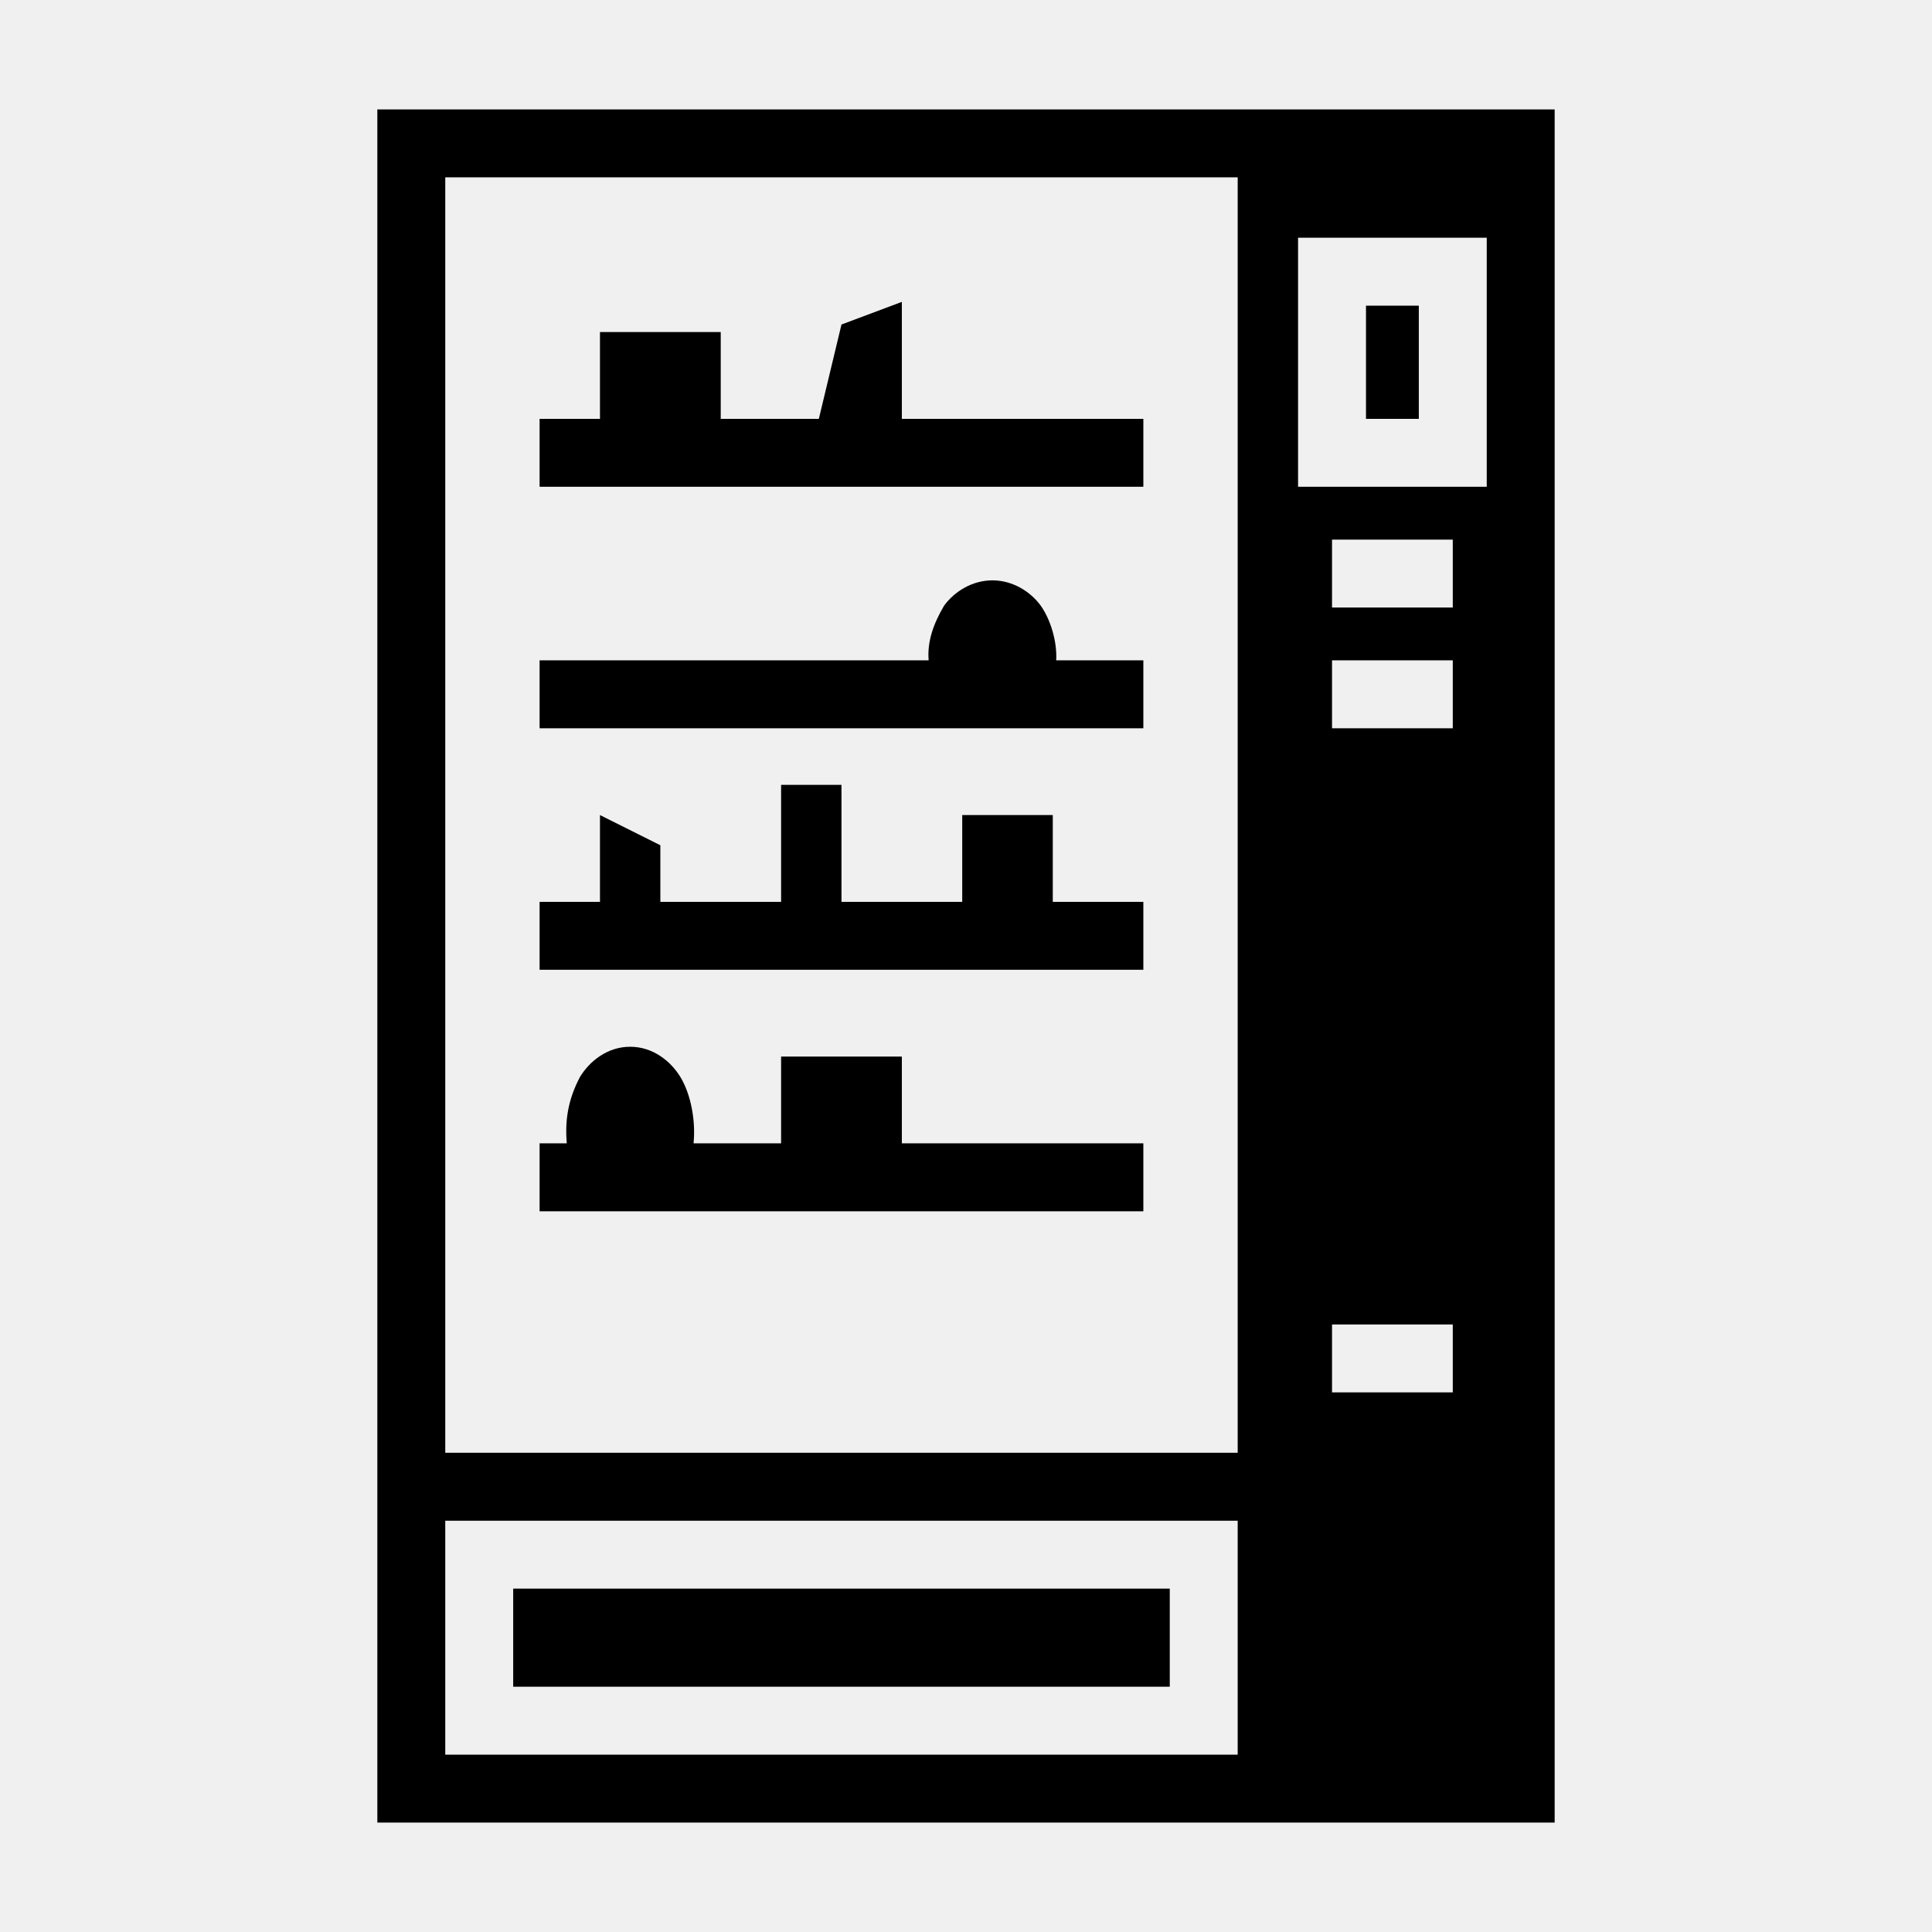
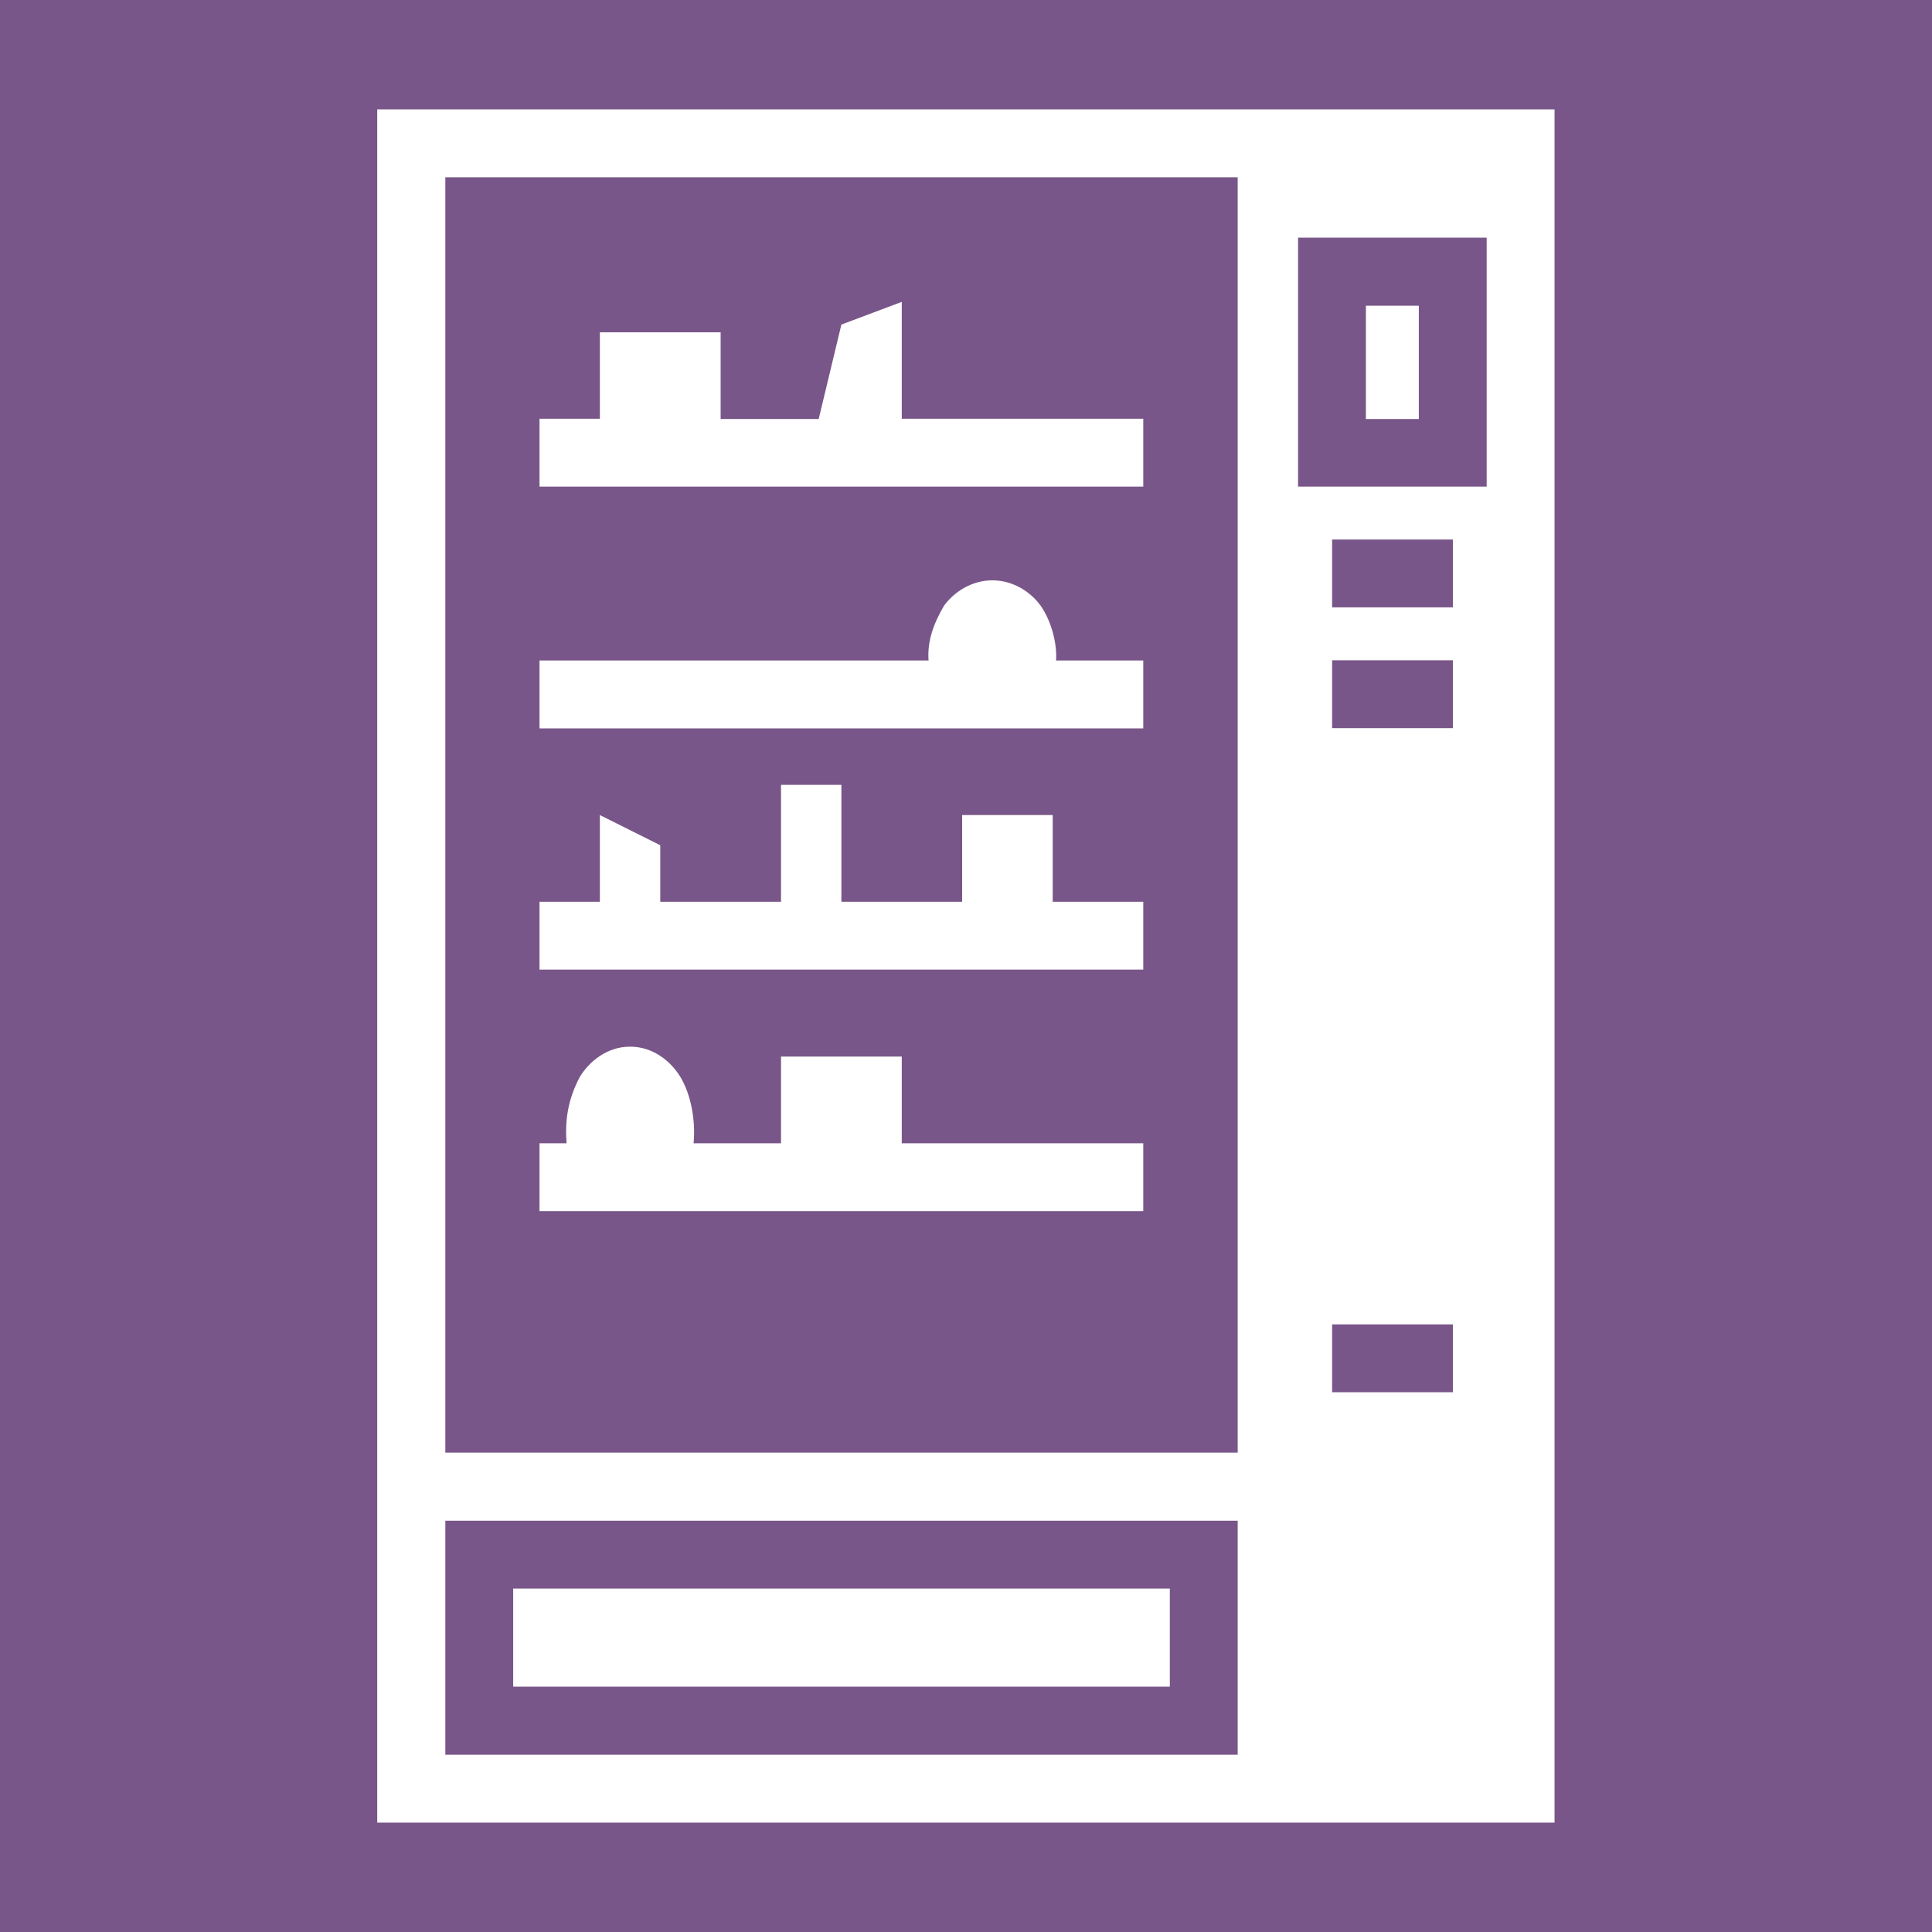
- <svg xmlns="http://www.w3.org/2000/svg" width="800px" height="800px" viewBox="0 0 512 512">
-   <path fill="#000000" d="M100 29v454h312V29zm18 18h210v338H118zm226 16h50v66h-50zm18 18v30h14V81zm-203 7v23h-16v18h160v-18h-64V80l-16 6-6 25h-26V88zm194 55h32v18h-32zm-90 10.8c-5.4 0-10.1 3-12.8 6.7-2.9 4.9-4.5 9.6-4.1 14.5H143v18h160v-18h-23.1c.3-5.1-1.6-11-4.1-14.5-2.7-3.7-7.4-6.7-12.8-6.7zm90 21.2h32v18h-32zm-194 41v23h-16v18h160v-18h-24v-23h-24v23h-32v-31h-16v31h-32v-15zm8 61.4c-6.1 0-10.8 3.9-13.3 8-3.2 6.1-4 11.5-3.5 17.6H143v18h160v-18h-64v-23h-32v23h-23.2c.6-6-.7-13-3.5-17.6-2.5-4.1-7.2-8-13.3-8zM353 351h32v18h-32zm-235 52h210v62H118zm18 18v26h174v-26z" />
+ <svg xmlns="http://www.w3.org/2000/svg" version="1.1" id="Layer_1" x="0px" y="0px" viewBox="0 0 800 800" style="enable-background:new 0 0 800 800;" xml:space="preserve">
+   <style type="text/css">
+ 	.st0{fill:#795689;}
+ 	.st1{fill:#FFFFFF;}
+ </style>
+   <rect class="st0" width="800" height="800" />
+   <path class="st1" d="M156.2,45.3v709.4h487.5V45.3H156.2z M184.4,73.4h328.1v528.1H184.4V73.4z M537.5,98.4h78.1v103.1h-78.1V98.4z   M565.6,126.6v46.9h21.9v-46.9H565.6z M248.4,137.5v35.9h-25v28.1h250v-28.1h-100V125l-25,9.4l-9.4,39.1h-40.6v-35.9h-50V137.5z   M551.6,223.4h50v28.1h-50V223.4z M410.9,240.3c-8.4,0-15.8,4.7-20,10.5c-4.5,7.7-7,15-6.4,22.7H223.4v28.1h250v-28.1h-36.1  c0.5-8-2.5-17.2-6.4-22.7C426.7,245,419.4,240.3,410.9,240.3z M551.6,273.4h50v28.1h-50V273.4z M248.4,337.5v35.9h-25v28.1h250  v-28.1h-37.5v-35.9h-37.5v35.9h-50V325h-25v48.4h-50V350L248.4,337.5z M260.9,433.4c-9.5,0-16.9,6.1-20.8,12.5  c-5,9.5-6.2,18-5.5,27.5h-11.2v28.1h250v-28.1h-100v-35.9h-50v35.9h-36.2c0.9-9.4-1.1-20.3-5.5-27.5  C277.8,439.5,270.5,433.4,260.9,433.4z M551.6,548.4h50v28.1h-50V548.4z M184.4,629.7h328.1v96.9H184.4V629.7z M212.5,657.8v40.6  h271.9v-40.6H212.5z" />
</svg>
